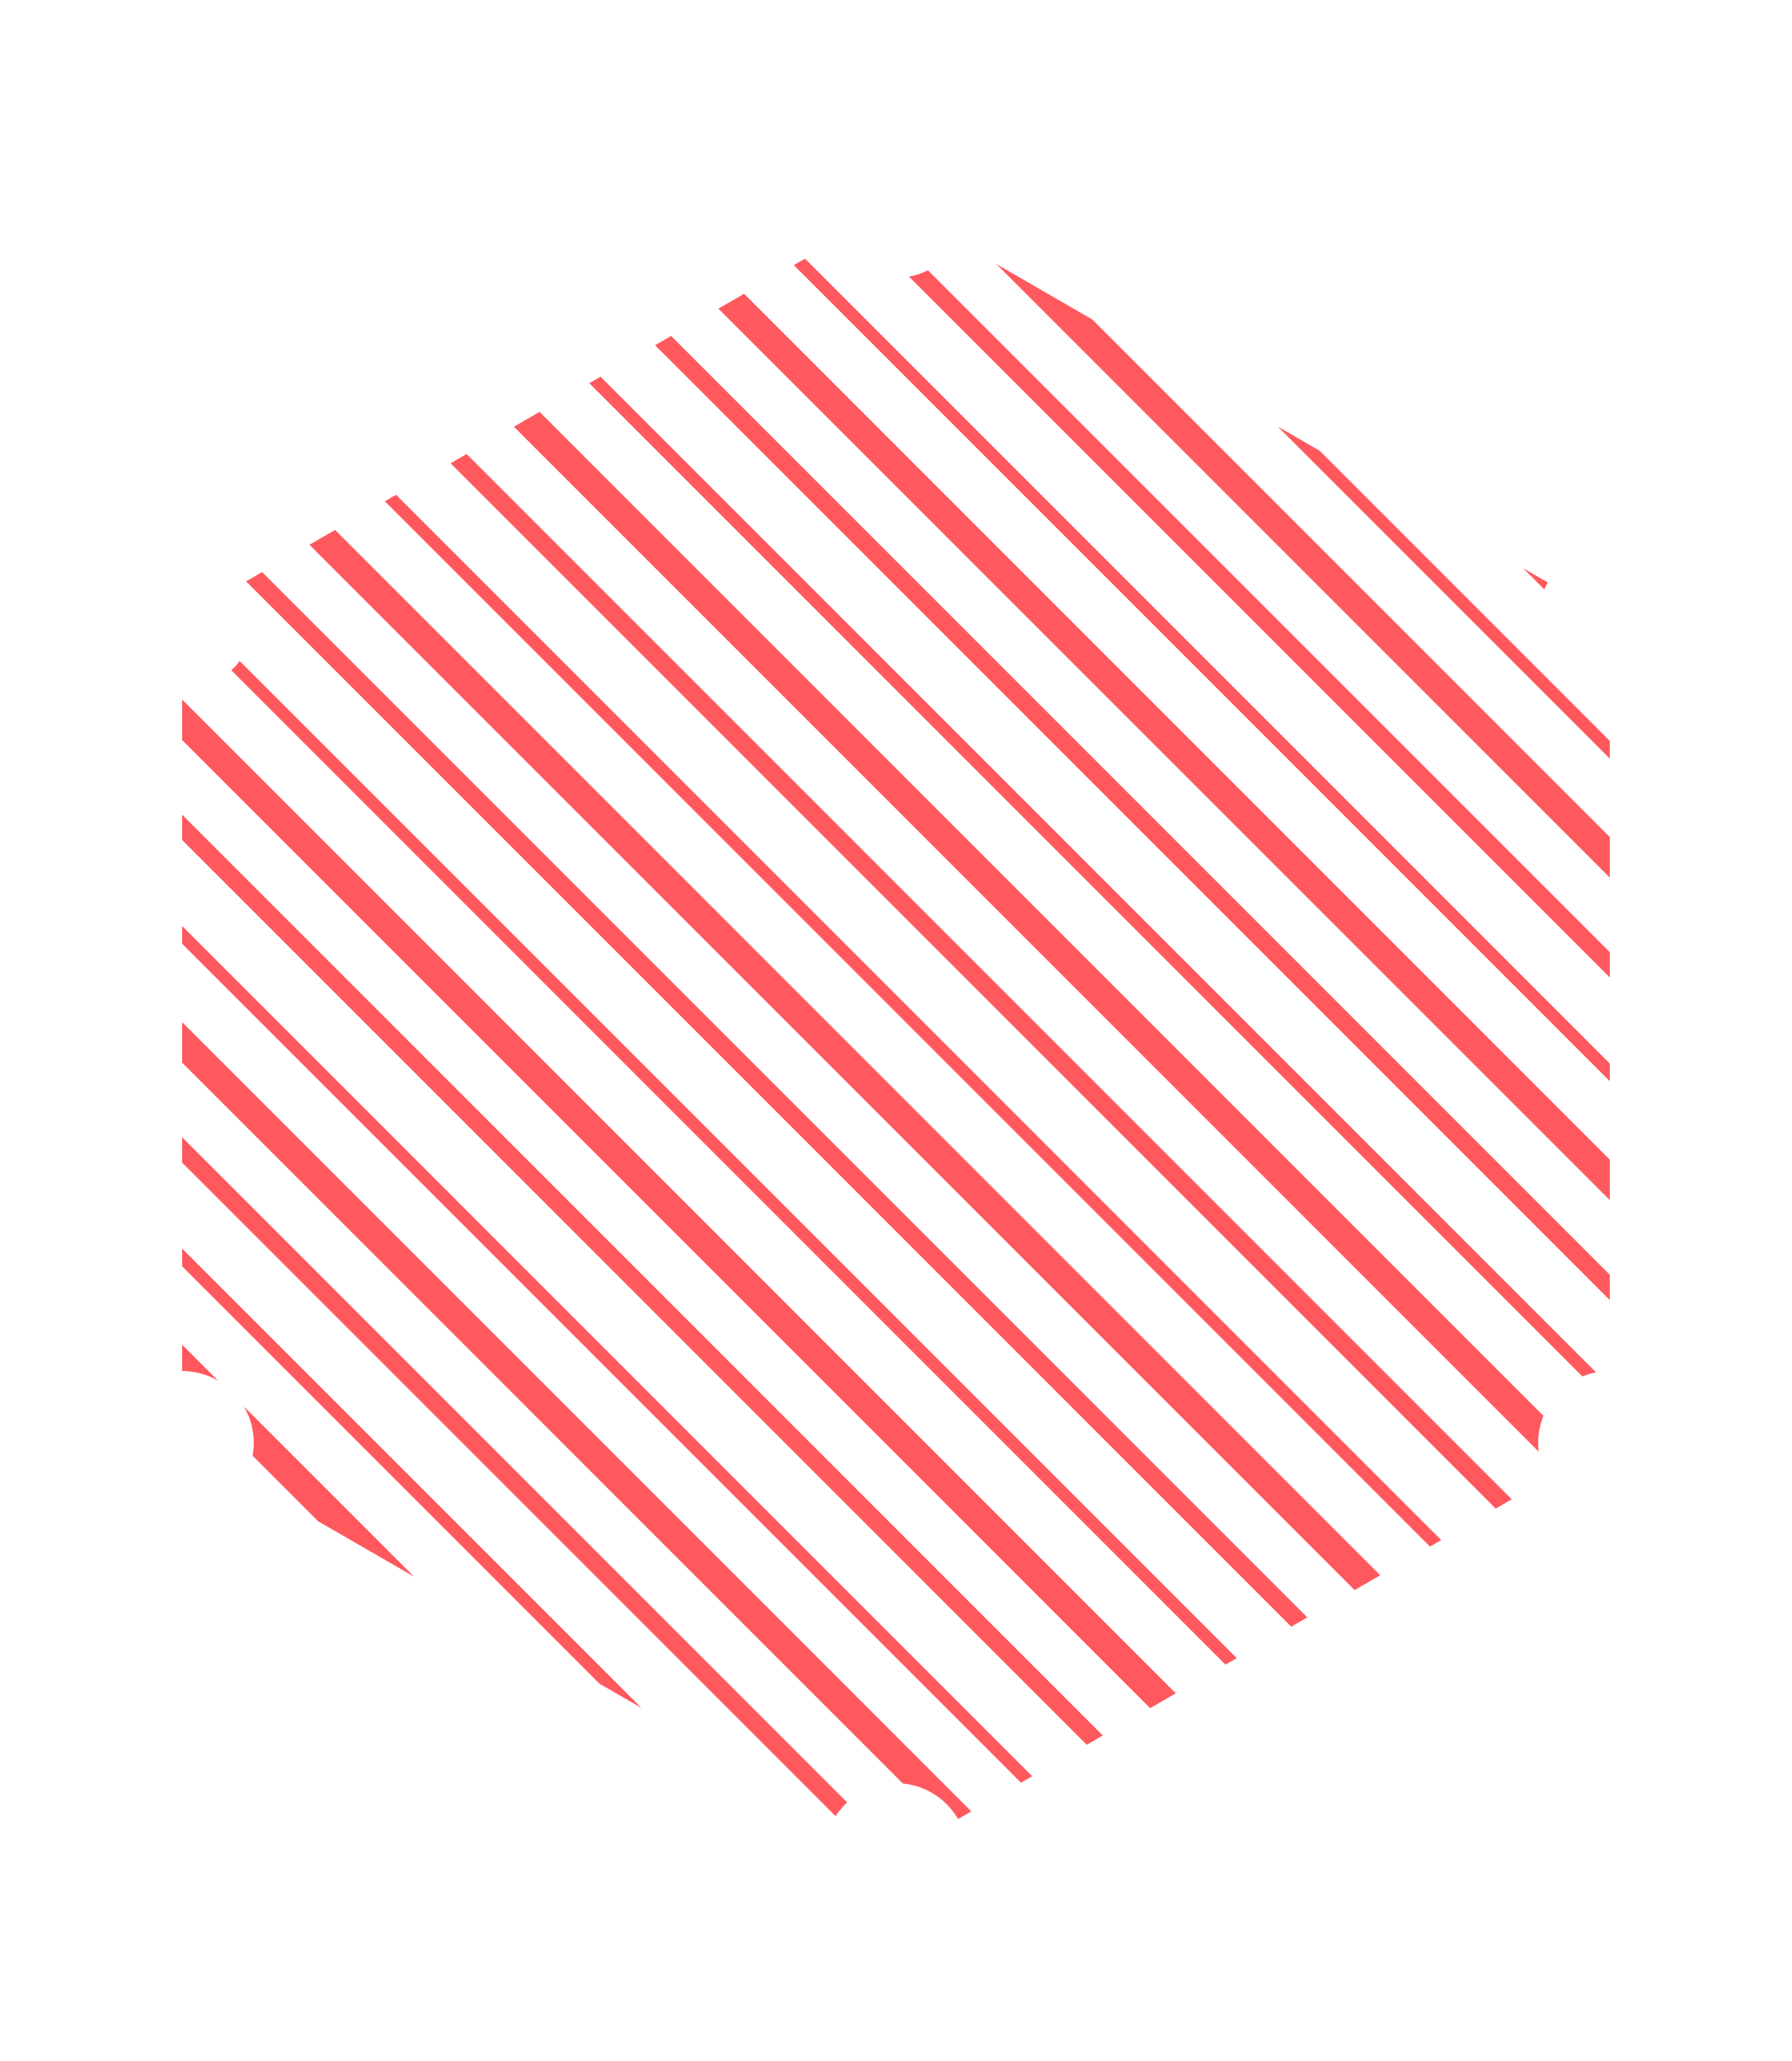
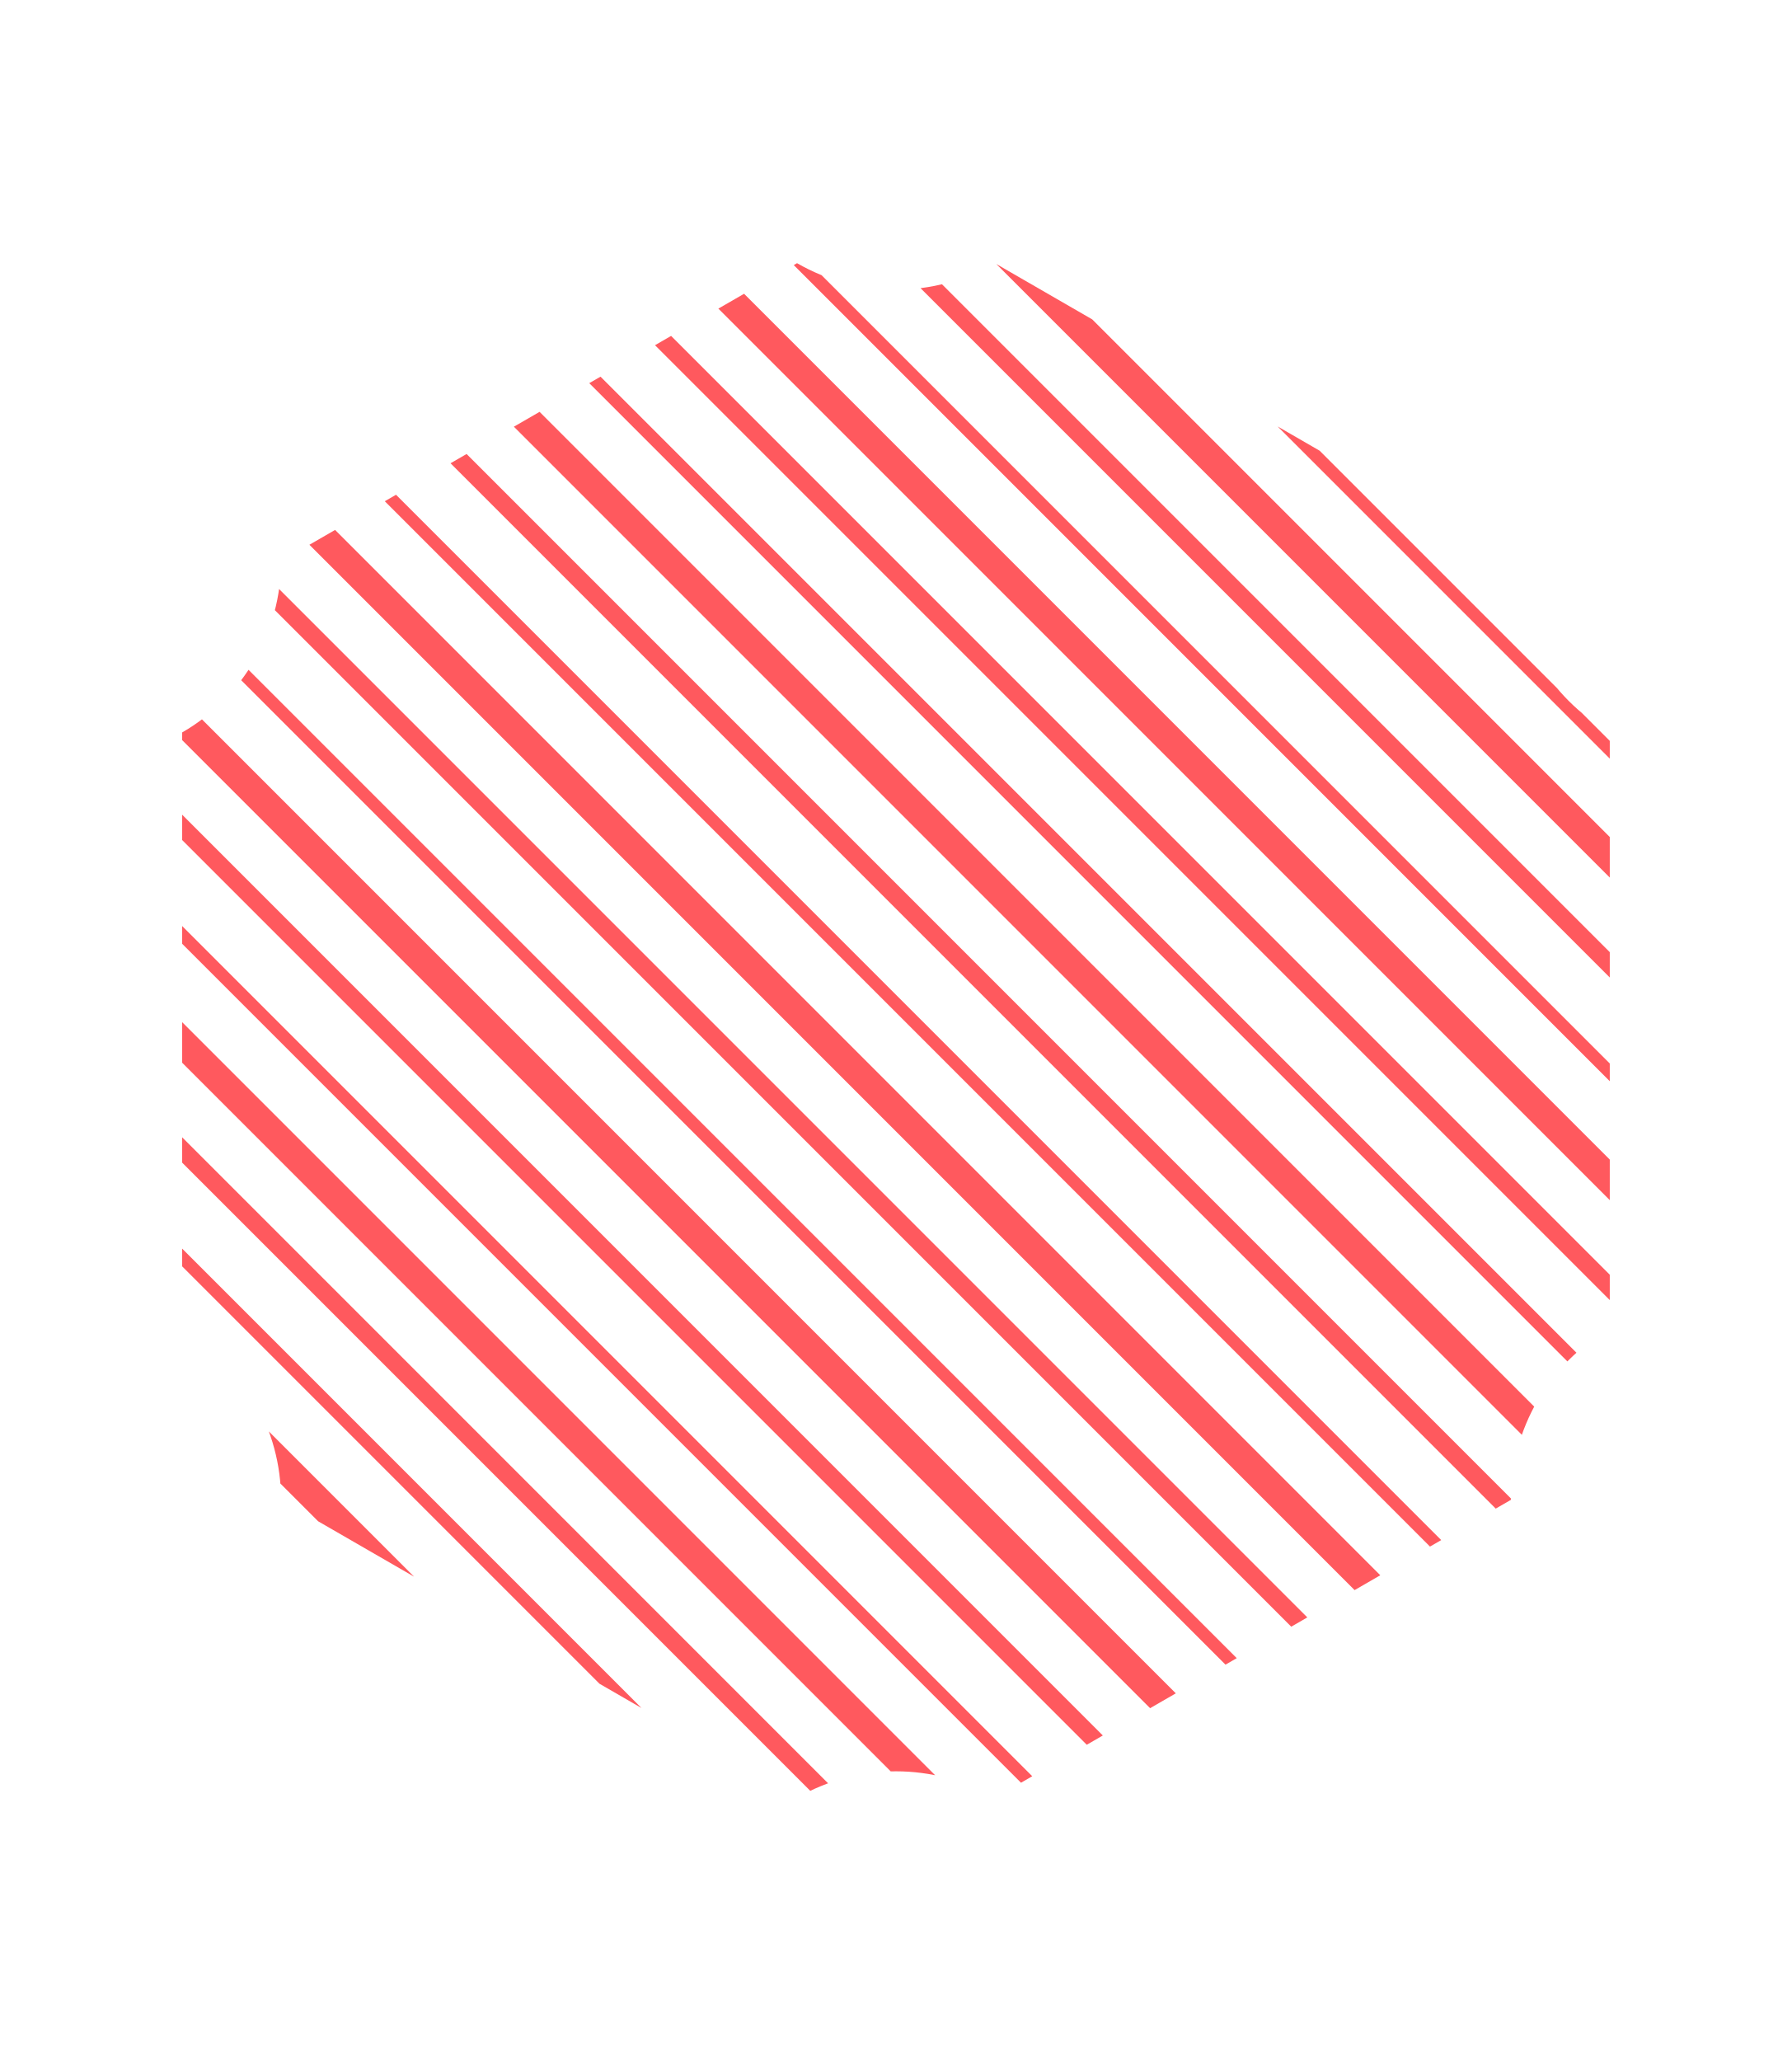
<svg xmlns="http://www.w3.org/2000/svg" width="200" height="230" viewBox="0 0 200 230">
  <defs>
    <clipPath id="hx">
-       <path d="M93.07,27 A8,8 0 0 0 106.93,27 L172.75,65 A8,8 0 0 0 179.67,77 L179.67,153 A8,8 0 0 0 172.75,165 L106.93,203 A8,8 0 0 0 93.07,203 L27.25,165 A8,8 0 0 0 20.33,153 L20.33,77 A8,8 0 0 0 27.25,65 Z" />
+       <path d="M88.96,29.37 A22.08,22.08 0 0 0 111.04,29.37 L168.63,62.62 A22.08,22.08 0 0 0 179.67,81.74 L179.67,148.26 A22.08,22.08 0 0 0 168.63,167.38 L111.04,200.63 A22.08,22.08 0 0 0 88.96,200.63 L31.37,167.38 A22.08,22.08 0 0 0 20.33,148.26 L20.33,81.74 A22.08,22.08 0 0 0 31.37,62.62 Z" />
    </clipPath>
  </defs>
  <g clip-path="url(#hx)" fill="none" stroke="#FF595E">
    <line x1="-300" y1="-600" x2="500" y2="200" stroke-width="3.2" />
    <line x1="-300" y1="-588" x2="500" y2="212" stroke-width="2" />
    <line x1="-300" y1="-576" x2="500" y2="224" stroke-width="1.4" />
    <line x1="-300" y1="-564" x2="500" y2="236" stroke-width="3.2" />
    <line x1="-300" y1="-552" x2="500" y2="248" stroke-width="2" />
    <line x1="-300" y1="-540" x2="500" y2="260" stroke-width="1.4" />
    <line x1="-300" y1="-528" x2="500" y2="272" stroke-width="3.2" />
    <line x1="-300" y1="-516" x2="500" y2="284" stroke-width="2" />
    <line x1="-300" y1="-504" x2="500" y2="296" stroke-width="1.4" />
    <line x1="-300" y1="-492" x2="500" y2="308" stroke-width="3.2" />
    <line x1="-300" y1="-480" x2="500" y2="320" stroke-width="2" />
    <line x1="-300" y1="-468" x2="500" y2="332" stroke-width="1.4" />
    <line x1="-300" y1="-456" x2="500" y2="344" stroke-width="3.2" />
    <line x1="-300" y1="-444" x2="500" y2="356" stroke-width="2" />
    <line x1="-300" y1="-432" x2="500" y2="368" stroke-width="1.4" />
    <line x1="-300" y1="-420" x2="500" y2="380" stroke-width="3.2" />
    <line x1="-300" y1="-408" x2="500" y2="392" stroke-width="2" />
    <line x1="-300" y1="-396" x2="500" y2="404" stroke-width="1.4" />
    <line x1="-300" y1="-384" x2="500" y2="416" stroke-width="3.2" />
    <line x1="-300" y1="-372" x2="500" y2="428" stroke-width="2" />
    <line x1="-300" y1="-360" x2="500" y2="440" stroke-width="1.4" />
    <line x1="-300" y1="-348" x2="500" y2="452" stroke-width="3.2" />
    <line x1="-300" y1="-336" x2="500" y2="464" stroke-width="2" />
    <line x1="-300" y1="-324" x2="500" y2="476" stroke-width="1.4" />
    <line x1="-300" y1="-312" x2="500" y2="488" stroke-width="3.2" />
    <line x1="-300" y1="-300" x2="500" y2="500" stroke-width="2" />
    <line x1="-300" y1="-288" x2="500" y2="512" stroke-width="1.4" />
    <line x1="-300" y1="-276" x2="500" y2="524" stroke-width="3.2" />
    <line x1="-300" y1="-264" x2="500" y2="536" stroke-width="2" />
    <line x1="-300" y1="-252" x2="500" y2="548" stroke-width="1.4" />
    <line x1="-300" y1="-240" x2="500" y2="560" stroke-width="3.2" />
    <line x1="-300" y1="-228" x2="500" y2="572" stroke-width="2" />
    <line x1="-300" y1="-216" x2="500" y2="584" stroke-width="1.4" />
    <line x1="-300" y1="-204" x2="500" y2="596" stroke-width="3.2" />
    <line x1="-300" y1="-192" x2="500" y2="608" stroke-width="2" />
    <line x1="-300" y1="-180" x2="500" y2="620" stroke-width="1.4" />
    <line x1="-300" y1="-168" x2="500" y2="632" stroke-width="3.2" />
    <line x1="-300" y1="-156" x2="500" y2="644" stroke-width="2" />
    <line x1="-300" y1="-144" x2="500" y2="656" stroke-width="1.4" />
    <line x1="-300" y1="-132" x2="500" y2="668" stroke-width="3.2" />
    <line x1="-300" y1="-120" x2="500" y2="680" stroke-width="2" />
    <line x1="-300" y1="-108" x2="500" y2="692" stroke-width="1.4" />
    <line x1="-300" y1="-96" x2="500" y2="704" stroke-width="3.2" />
    <line x1="-300" y1="-84" x2="500" y2="716" stroke-width="2" />
    <line x1="-300" y1="-72" x2="500" y2="728" stroke-width="1.4" />
    <line x1="-300" y1="-60" x2="500" y2="740" stroke-width="3.2" />
    <line x1="-300" y1="-48" x2="500" y2="752" stroke-width="2" />
    <line x1="-300" y1="-36" x2="500" y2="764" stroke-width="1.4" />
    <line x1="-300" y1="-24" x2="500" y2="776" stroke-width="3.2" />
    <line x1="-300" y1="-12" x2="500" y2="788" stroke-width="2" />
    <line x1="-300" y1="0" x2="500" y2="800" stroke-width="1.4" />
    <line x1="-300" y1="12" x2="500" y2="812" stroke-width="3.2" />
    <line x1="-300" y1="24" x2="500" y2="824" stroke-width="2" />
    <line x1="-300" y1="36" x2="500" y2="836" stroke-width="1.4" />
    <line x1="-300" y1="48" x2="500" y2="848" stroke-width="3.2" />
    <line x1="-300" y1="60" x2="500" y2="860" stroke-width="2" />
    <line x1="-300" y1="72" x2="500" y2="872" stroke-width="1.4" />
    <line x1="-300" y1="84" x2="500" y2="884" stroke-width="3.2" />
    <line x1="-300" y1="96" x2="500" y2="896" stroke-width="2" />
  </g>
</svg>
